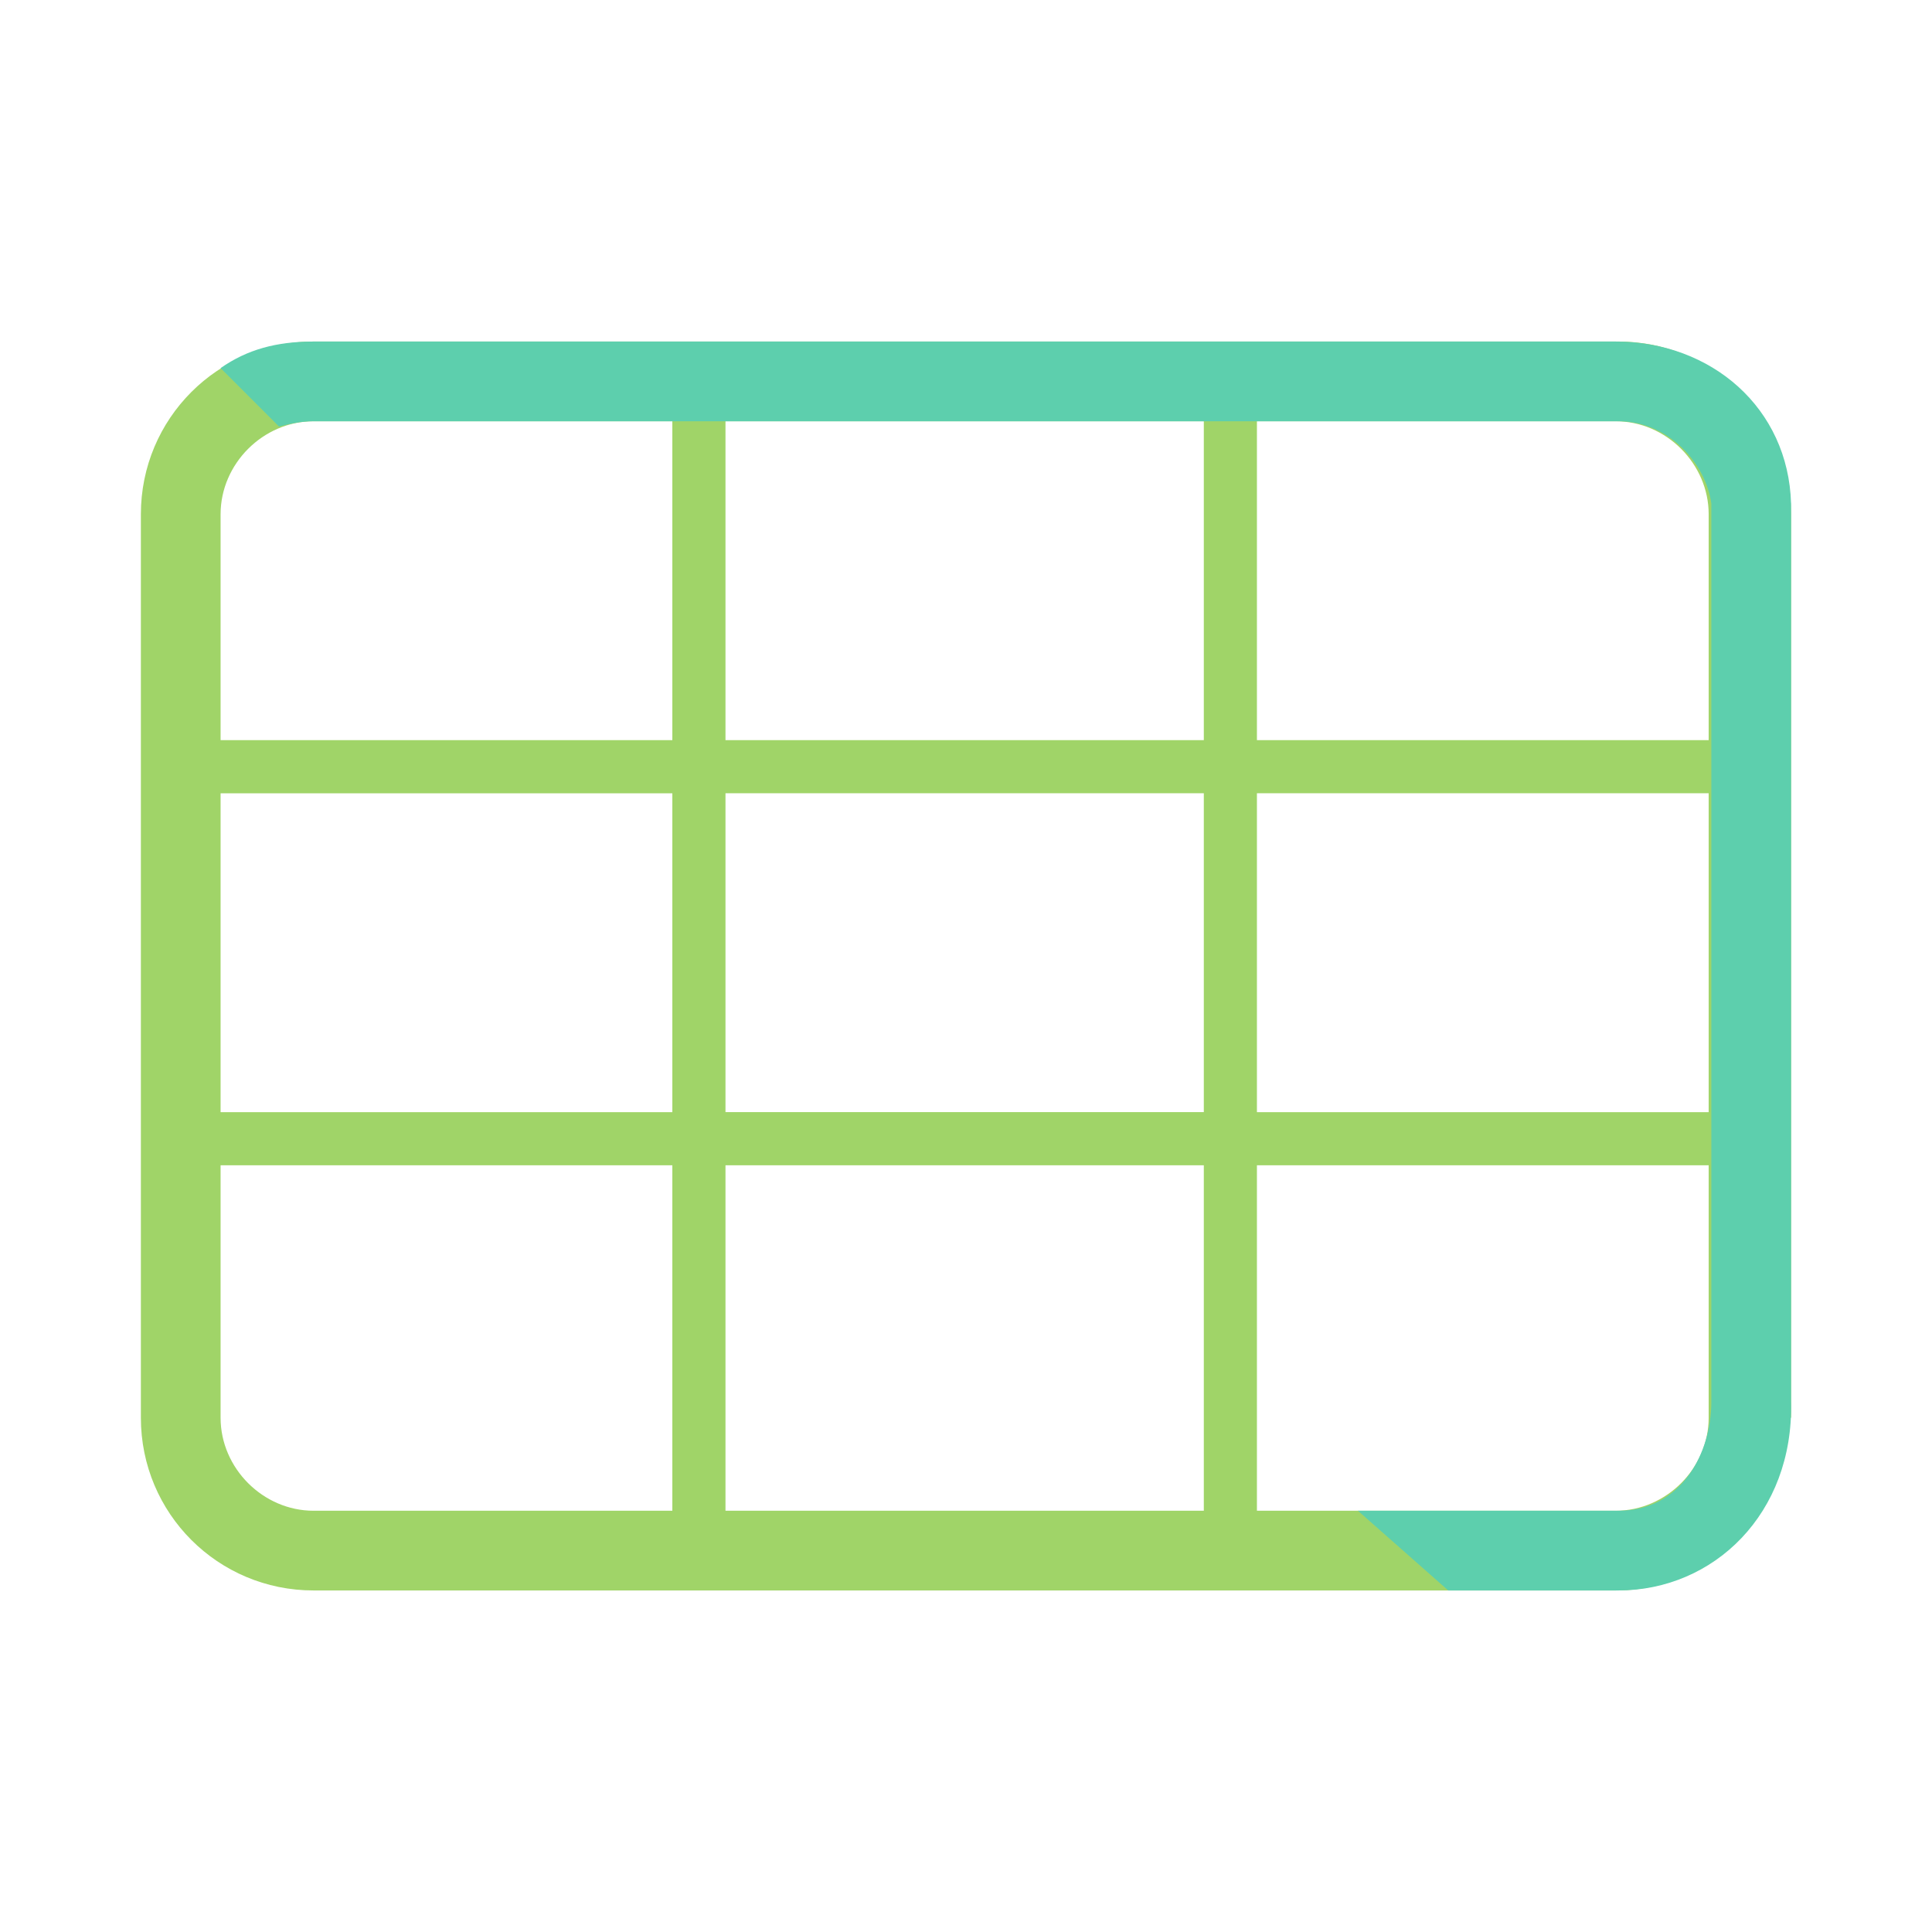
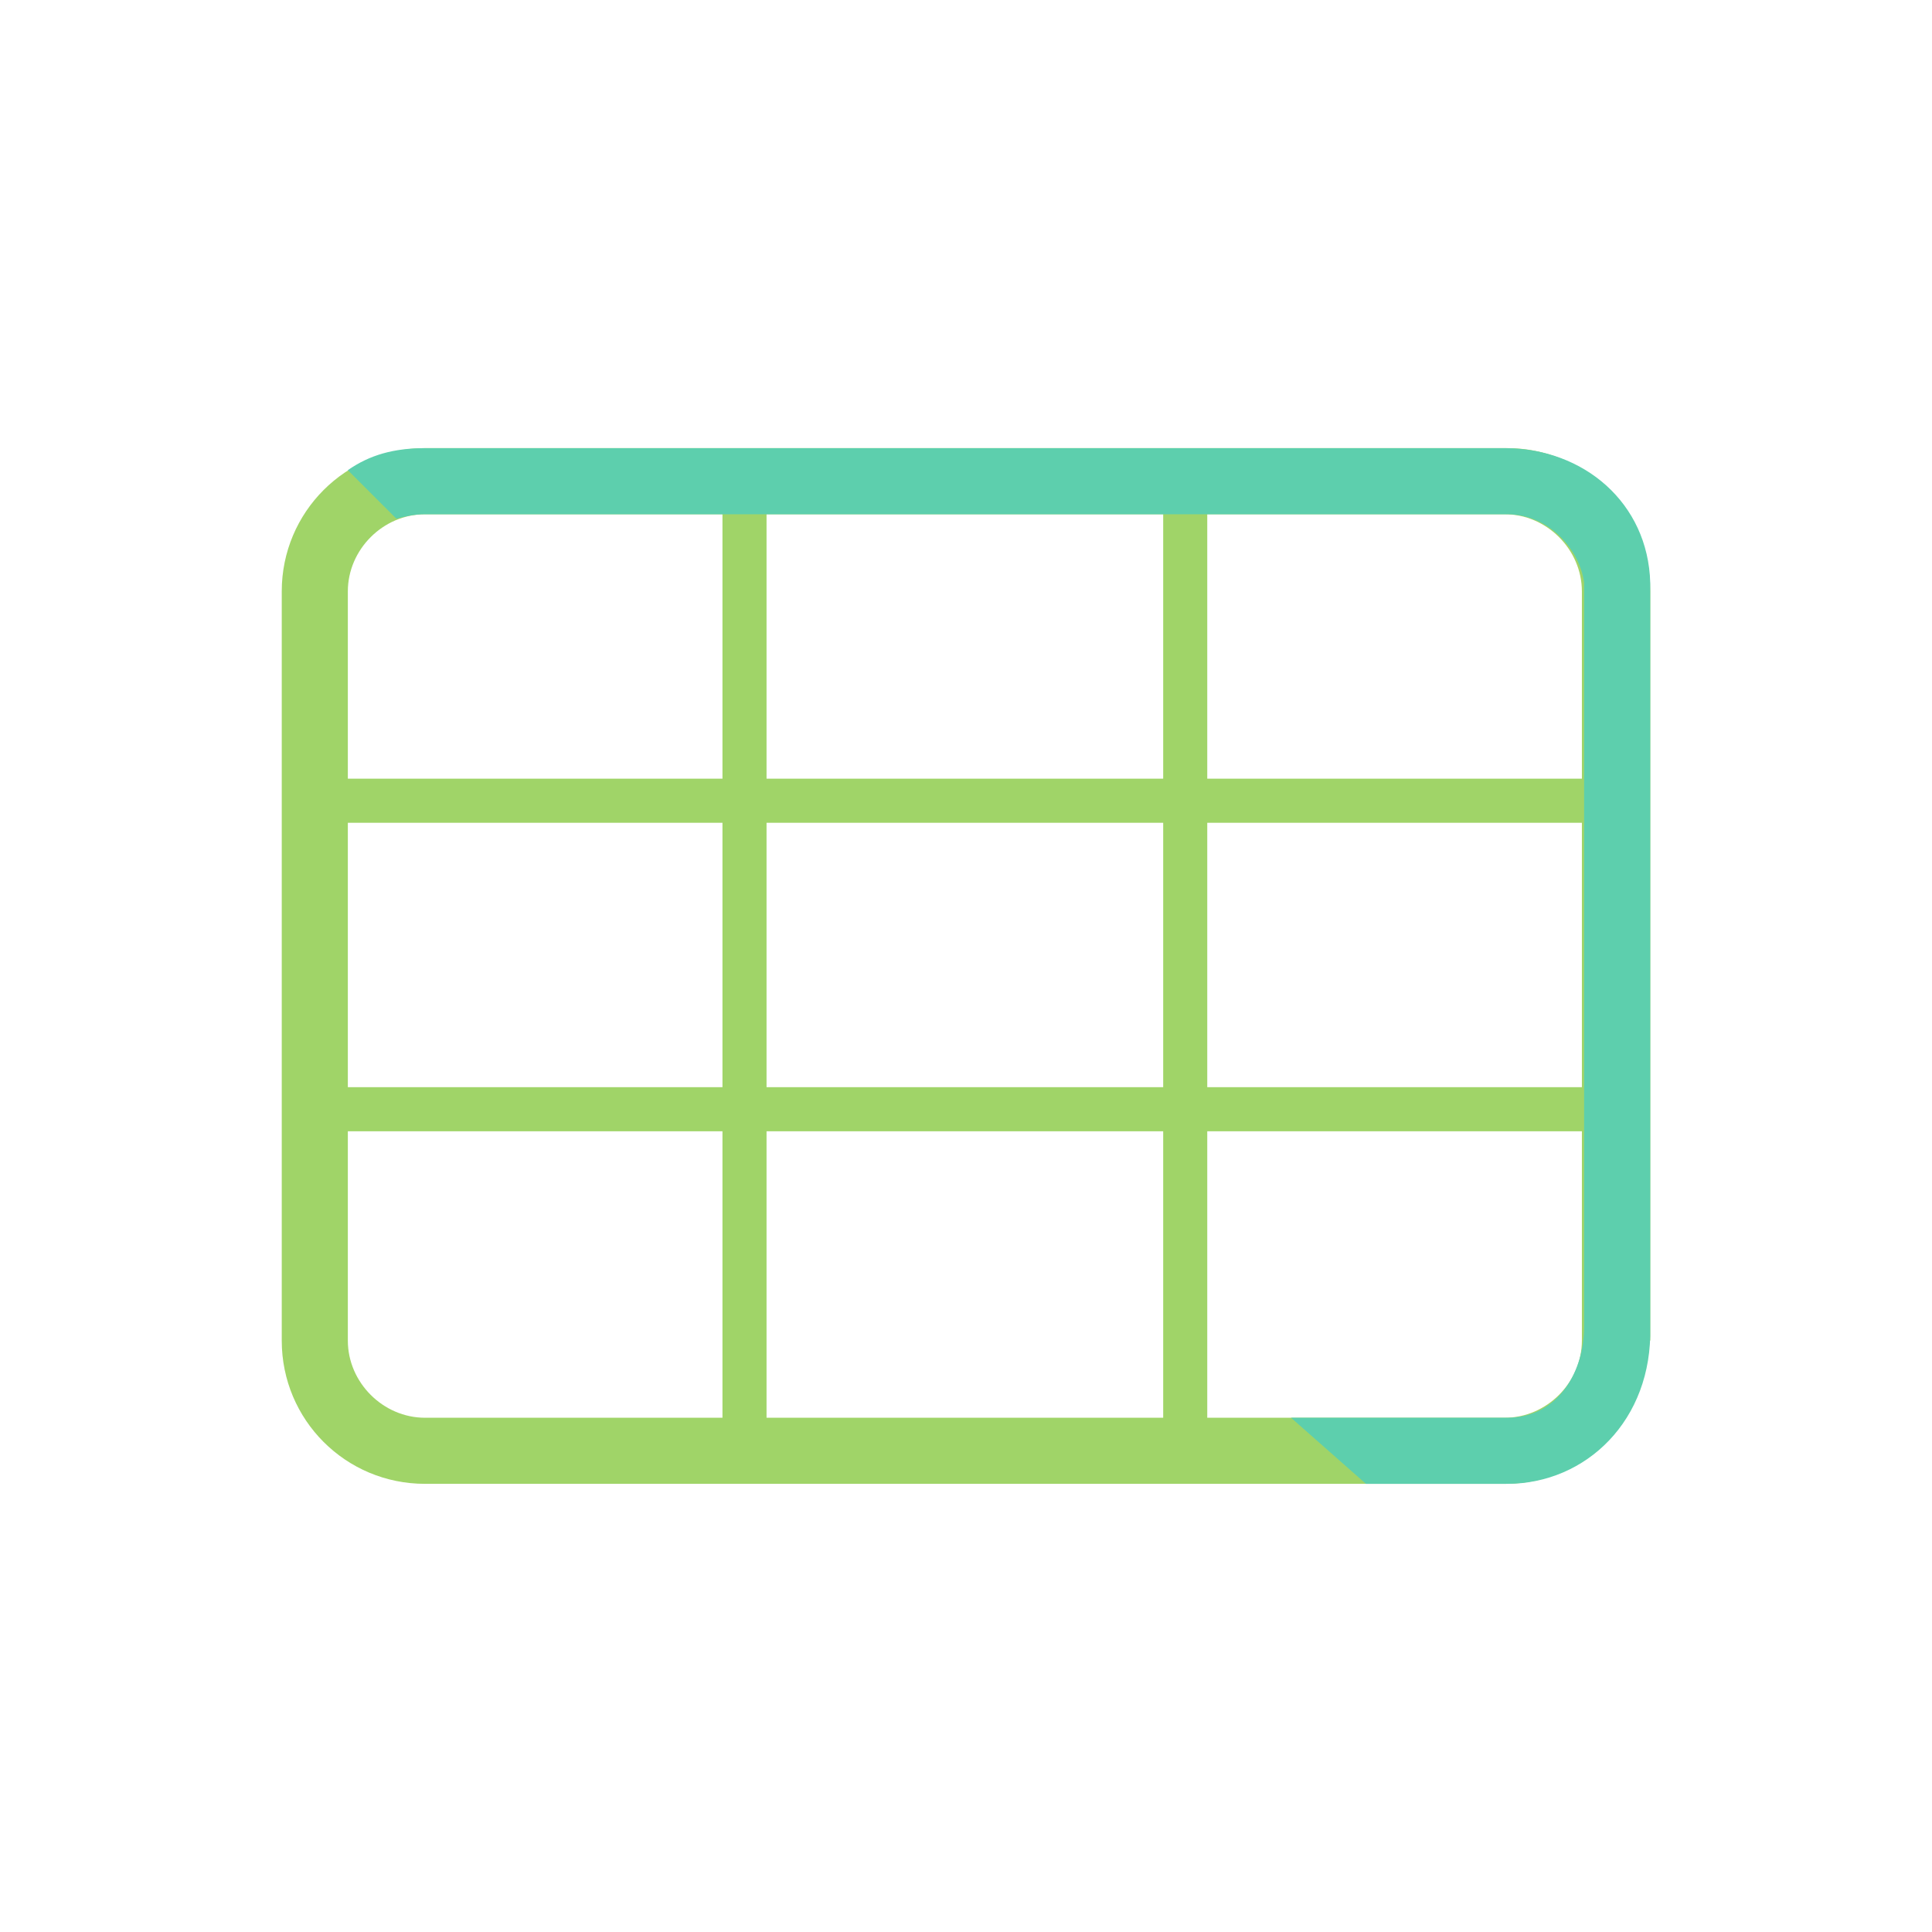
<svg xmlns="http://www.w3.org/2000/svg" version="1.1" id="Layer_1" x="0px" y="0px" width="96px" height="96px" viewBox="0 0 96 96" enable-background="new 0 0 96 96" xml:space="preserve">
-   <path fill="#A0D468" d="M86.355,55.262H62.456V39.417h23.899c0.66,0,1.321-0.66,1.321-1.32c0-0.661-0.529-1.321-1.321-1.321H62.456  V18.819c0-0.66-0.659-1.32-1.32-1.32c-0.659,0-1.319,0.528-1.319,1.32v17.958H36.049V18.819c0-0.66-0.66-1.32-1.321-1.32  c-0.66,0-1.32,0.528-1.32,1.32v17.958H9.509c-0.66,0-1.321,0.66-1.321,1.321c0,0.66,0.528,1.32,1.321,1.32h23.899v15.844H9.509  c-0.66,0-1.321,0.661-1.321,1.32c0,0.661,0.528,1.321,1.321,1.321h23.899v17.958c0,0.66,0.66,1.319,1.32,1.319  c0.661,0,1.321-0.527,1.321-1.319V57.903h23.768v17.958c0,0.66,0.66,1.319,1.319,1.319c0.661,0,1.32-0.527,1.32-1.319V57.903h23.899  c0.66,0,1.321-0.66,1.321-1.321C87.545,55.923,87.016,55.262,86.355,55.262z M36.049,55.262V39.417h23.768v15.844H36.049z" />
-   <path fill="#A0D468" d="M88.865,70.447c0,4.753-3.829,8.582-8.583,8.582h-64.7C10.829,79.029,7,75.2,7,70.447V25.553  c0-4.753,3.829-8.583,8.583-8.583h64.832c4.754,0,8.583,3.829,8.583,8.583v44.894H88.865z M84.903,25.553  c0-2.509-2.112-4.621-4.621-4.621h-64.7c-2.509,0-4.621,2.112-4.621,4.621v44.894c0,2.509,2.112,4.621,4.621,4.621h64.7  c2.509,0,4.621-2.112,4.621-4.621V25.553z" />
-   <path fill="#5DCFAD" d="M80.282,16.971h-64.7c-1.849,0-3.301,0.396-4.621,1.32l2.905,2.905c0.528-0.132,1.056-0.264,1.716-0.264  h64.832c2.509,0,4.357,2.112,4.622,4.093v44.63c0,2.509-1.453,5.413-4.622,5.413h-12.94l4.489,3.961h8.451  c4.754,0,8.715-3.829,8.583-9.374v-44.63C88.865,20.272,85.036,16.971,80.282,16.971z" />
+   <path fill="#A0D468" d="M79.808,54.021H59.988V40.882h19.819c0.547,0,1.095-0.547,1.095-1.095c0-0.548-0.439-1.096-1.095-1.096  H59.988V23.801c0-0.547-0.547-1.095-1.095-1.095c-0.547,0-1.095,0.438-1.095,1.095v14.892H38.089V23.801  c0-0.547-0.547-1.095-1.095-1.095s-1.095,0.438-1.095,1.095v14.892H16.08c-0.547,0-1.095,0.547-1.095,1.096  c0,0.547,0.438,1.094,1.095,1.094h19.819v13.139H16.08c-0.547,0-1.095,0.549-1.095,1.096c0,0.548,0.438,1.095,1.095,1.095h19.819  v14.893c0,0.548,0.547,1.094,1.095,1.094s1.095-0.438,1.095-1.094V56.212h19.709v14.893c0,0.548,0.548,1.094,1.095,1.094  c0.548,0,1.095-0.438,1.095-1.094V56.212h19.819c0.547,0,1.095-0.547,1.095-1.095C80.794,54.57,80.354,54.021,79.808,54.021z   M38.089,54.021V40.882h19.709v13.139H38.089L38.089,54.021z" />
+   <path fill="#A0D468" d="M81.889,66.615c0,3.941-3.176,7.116-7.118,7.116H21.117c-3.941,0-7.117-3.175-7.117-7.116v-37.23  c0-3.941,3.176-7.118,7.118-7.118h53.764c3.942,0,7.118,3.176,7.118,7.118v37.23H81.889z M78.603,29.385  c0-2.08-1.751-3.832-3.832-3.832H21.117c-2.081,0-3.833,1.751-3.833,3.832v37.23c0,2.08,1.752,3.832,3.833,3.832h53.654  c2.081,0,3.832-1.752,3.832-3.832V29.385z" />
+   <path fill="#5DCFAD" d="M74.771,22.269H21.117c-1.534,0-2.738,0.328-3.833,1.094l2.41,2.409c0.438-0.109,0.875-0.219,1.423-0.219  H74.88c2.081,0,3.614,1.751,3.833,3.394v37.011c0,2.081-1.205,4.489-3.833,4.489h-10.73l3.723,3.284h7.008  c3.942,0,7.228-3.175,7.118-7.773V28.947C81.889,25.006,78.713,22.269,74.771,22.269z" />
</svg>
